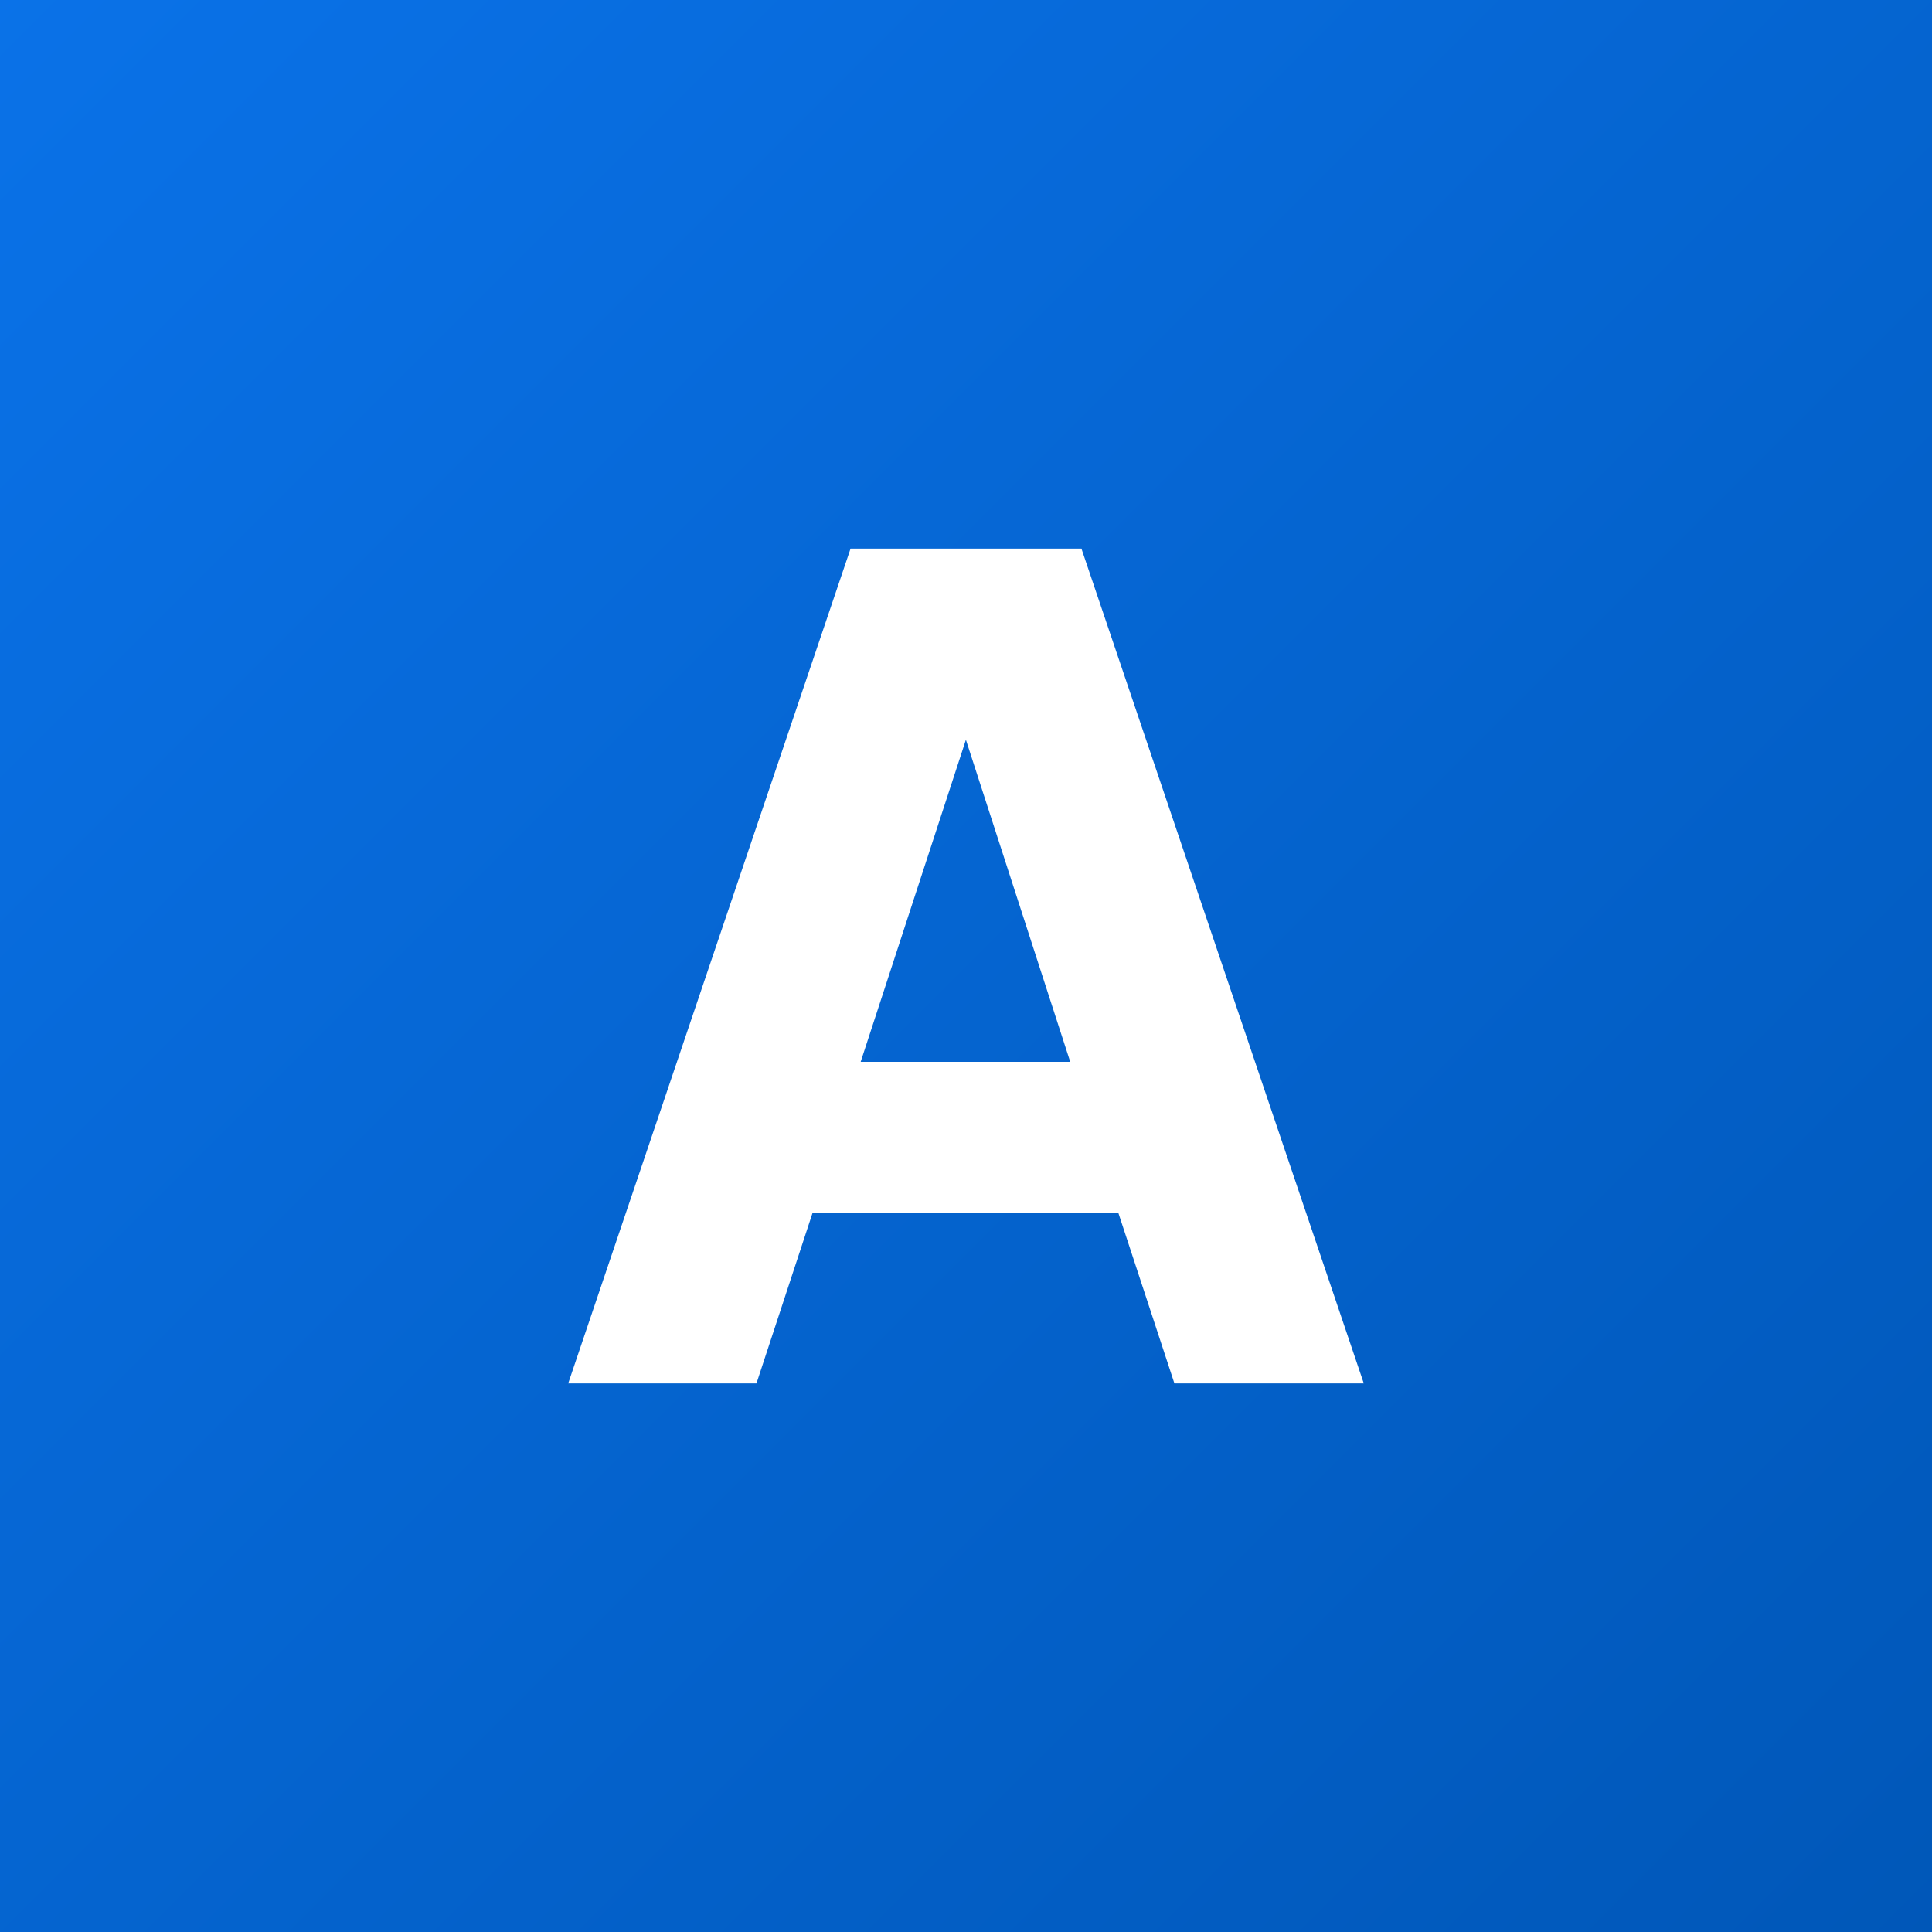
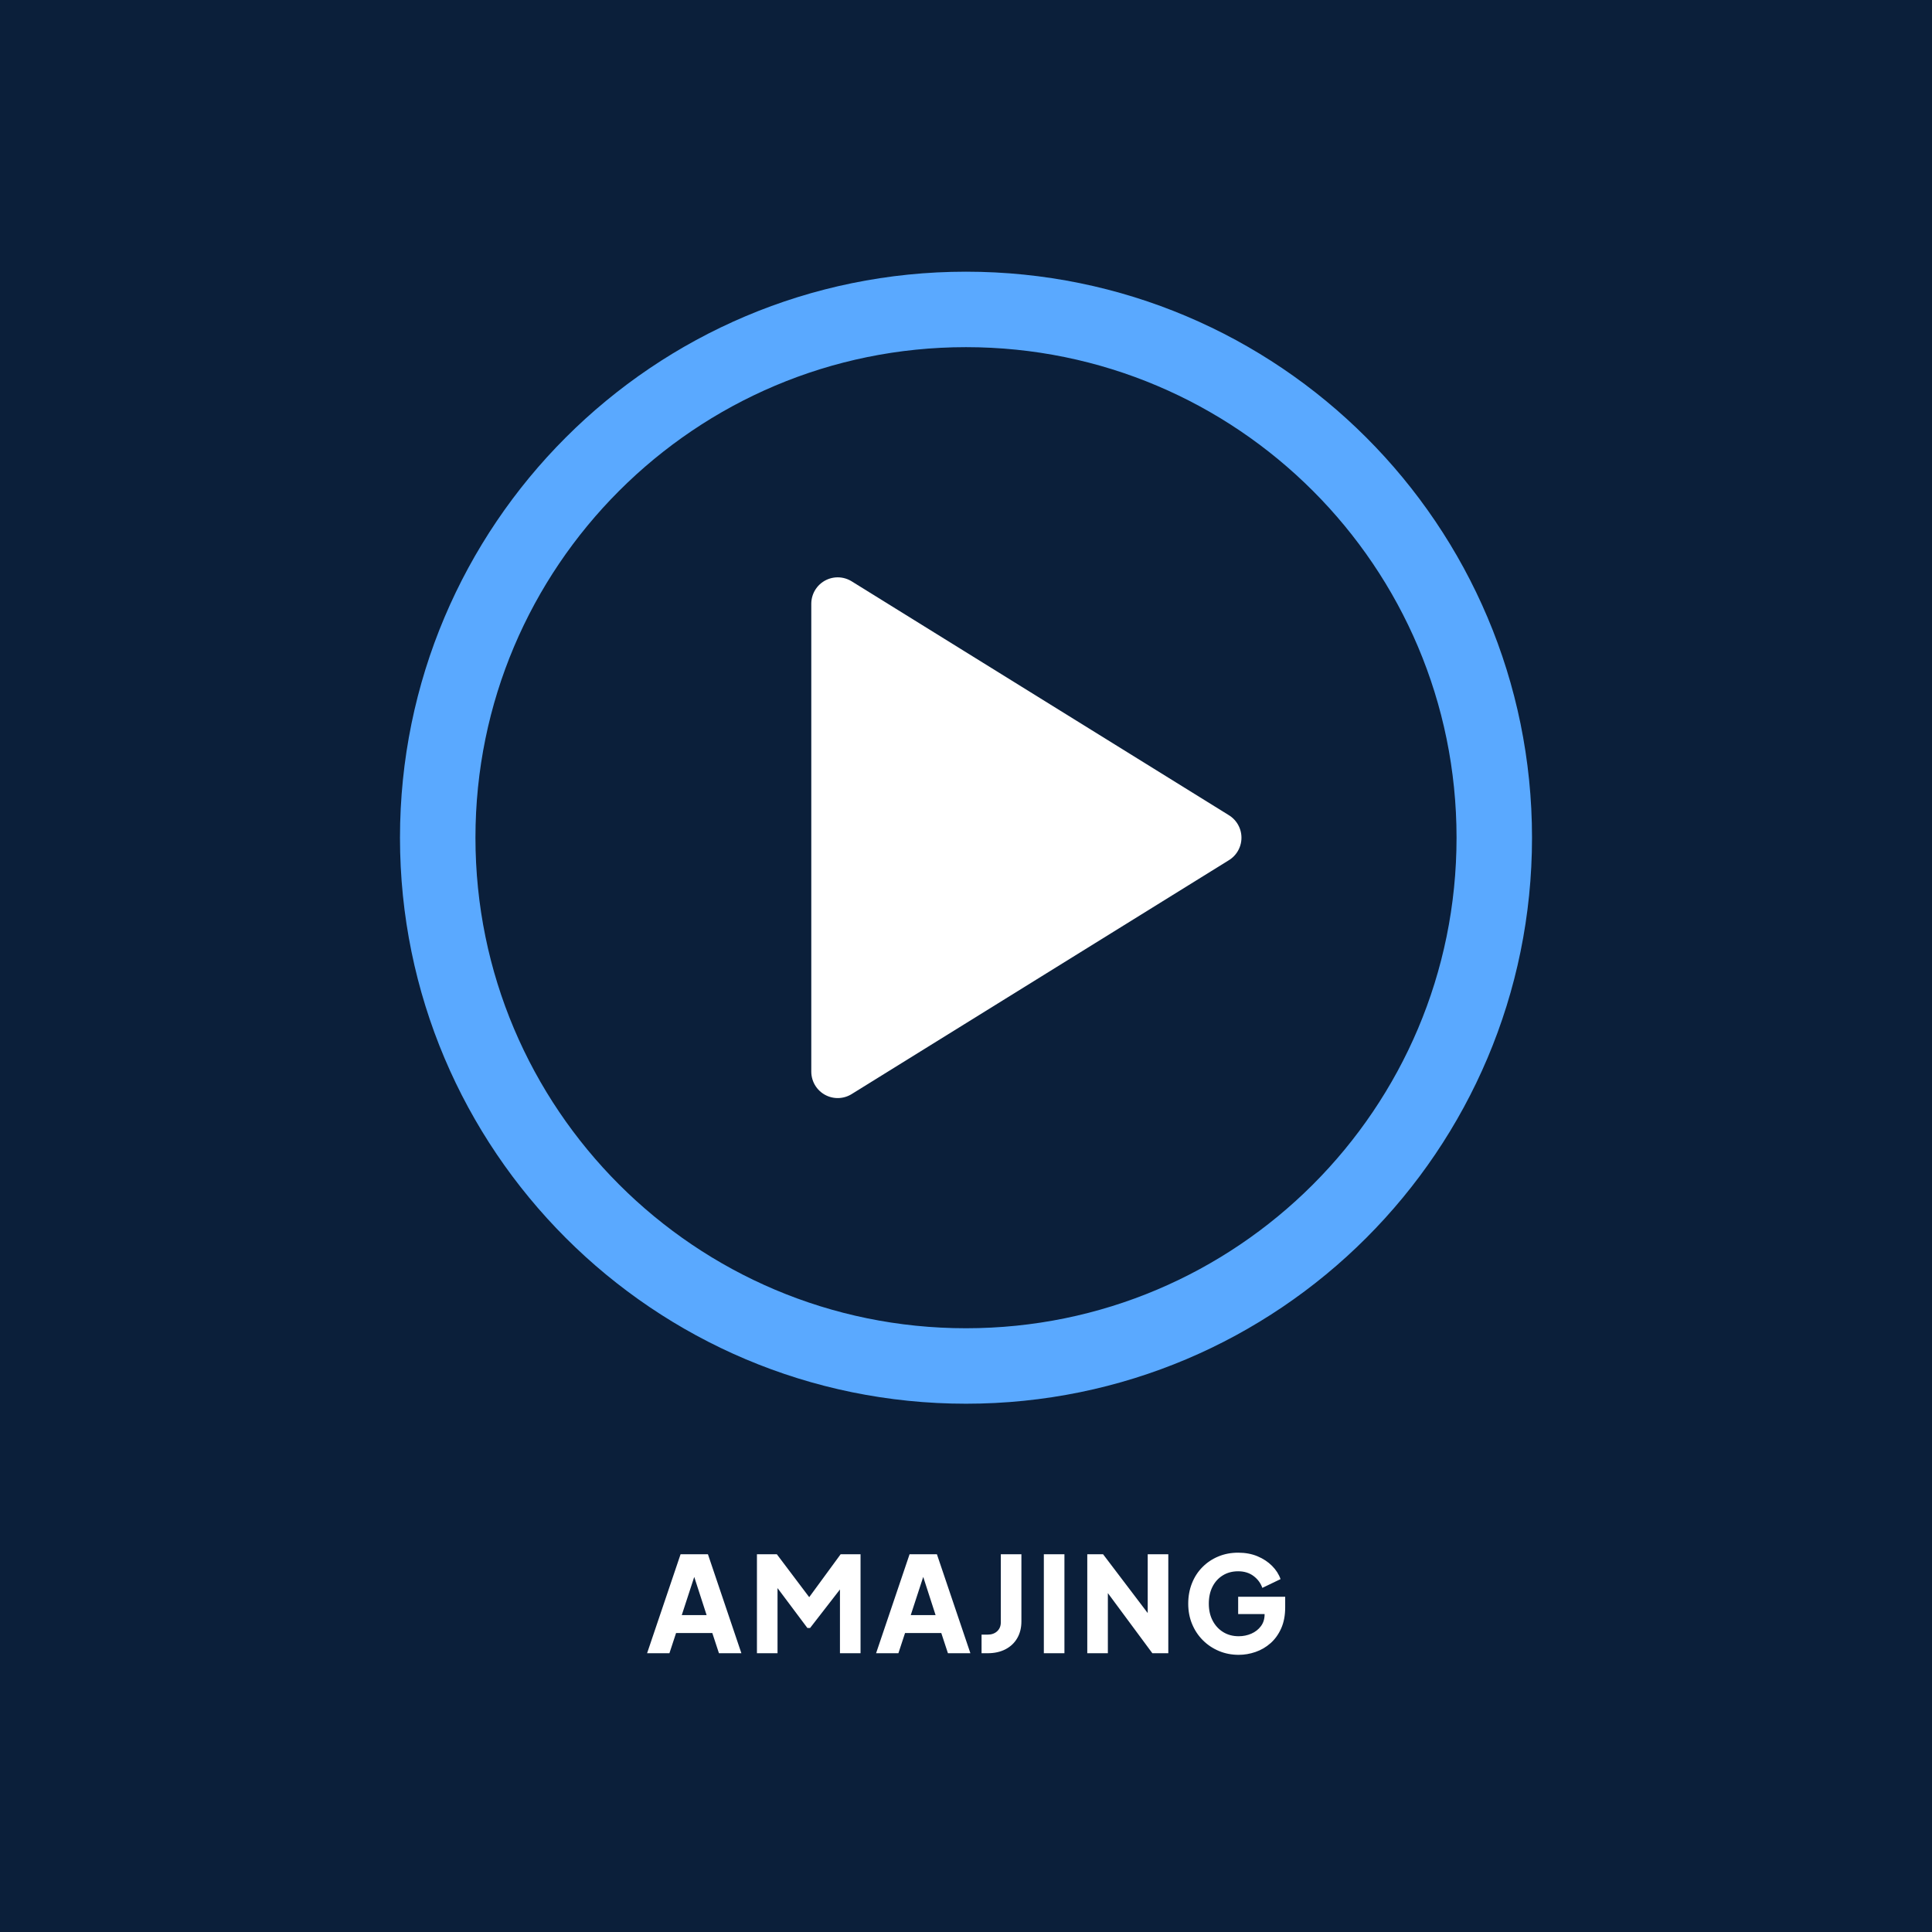
- <svg xmlns="http://www.w3.org/2000/svg" viewBox="0 0 512 512" width="512" height="512" role="img" aria-label="Amajing Labs">
-   <defs>
-     <linearGradient id="g" x1="0" y1="0" x2="1" y2="1">
-       <stop offset="0" stop-color="#0A72E8" />
-       <stop offset="1" stop-color="#0057B8" />
-     </linearGradient>
-   </defs>
-   <rect width="512" height="512" fill="url(#g)" />
-   <path d="M150.58 366.62 225.41 145.38H286.59L361.42 366.62H311.23L296.39 321.48H215.32L200.47 366.62ZM228.09 281.39H283.62L249.76 176.86H262.24Z" fill="#FFFFFF" />
+ <svg xmlns="http://www.w3.org/2000/svg" viewBox="0 0 512 512" width="512" height="512" role="img" aria-label="Pemutar Media - Amajing Labs">
+   <rect width="512" height="512" fill="#0B1F3A" />
+   <circle cx="256" cy="222" r="140" fill="none" stroke="#5AA9FF" stroke-width="20" />
+   <path d="M222 160 L222 284 L322 222 Z" fill="#FFFFFF" stroke="#FFFFFF" stroke-width="14" stroke-linejoin="round" />
+   <path d="M24.7 71.68 40.83 24H54.02L70.14 71.68H59.33L56.13 61.95H38.66L35.46 71.68ZM41.41 53.31H53.38L46.08 30.78H48.77ZM77.63 71.68V24H87.23L105.09 47.68H100.61L117.95 24H127.55V71.68H117.63V34.94L121.6 35.84L103.23 59.52H101.95L84.22 35.84L87.55 34.94V71.68ZM135.04 71.68 151.17 24H164.35L180.48 71.68H169.66L166.46 61.95H148.99L145.79 71.68ZM151.74 53.31H163.71L156.42 30.78H159.1ZM185.86 71.68V62.72H188.74Q191.62 62.72 193.38 61.09Q195.14 59.46 195.14 56.77V24H205.06V56.32Q205.06 60.93 203.07 64.38Q201.09 67.84 197.41 69.76Q193.73 71.68 188.74 71.68ZM215.87 71.68V24H225.79V71.68ZM236.8 71.68V24H244.42L270.02 57.73L265.92 58.69V24H275.84V71.68H268.16L243.01 37.7L246.72 36.74V71.68ZM309.76 72.45Q304.64 72.45 300.22 70.59Q295.81 68.74 292.48 65.41Q289.15 62.08 287.3 57.6Q285.44 53.12 285.44 47.81Q285.44 42.5 287.23 37.98Q289.02 33.47 292.29 30.18Q295.55 26.88 299.94 25.06Q304.32 23.23 309.5 23.23Q314.69 23.23 318.82 24.96Q322.94 26.69 325.82 29.57Q328.7 32.45 329.92 35.97L321.15 40.19Q319.94 36.74 316.9 34.46Q313.86 32.19 309.5 32.19Q305.28 32.19 302.08 34.18Q298.88 36.16 297.12 39.65Q295.36 43.14 295.36 47.81Q295.36 52.48 297.22 56Q299.07 59.52 302.3 61.5Q305.54 63.49 309.76 63.49Q313.02 63.49 315.87 62.24Q318.72 60.99 320.48 58.62Q322.24 56.26 322.24 52.93V48.96L326.78 52.8H309.5V44.48H332.16V49.54Q332.16 55.36 330.24 59.68Q328.32 64 325.09 66.85Q321.86 69.7 317.86 71.07Q313.86 72.45 309.76 72.45Z" fill="#FFFFFF" transform="translate(157.9 398.7) scale(.55)" />
</svg>
